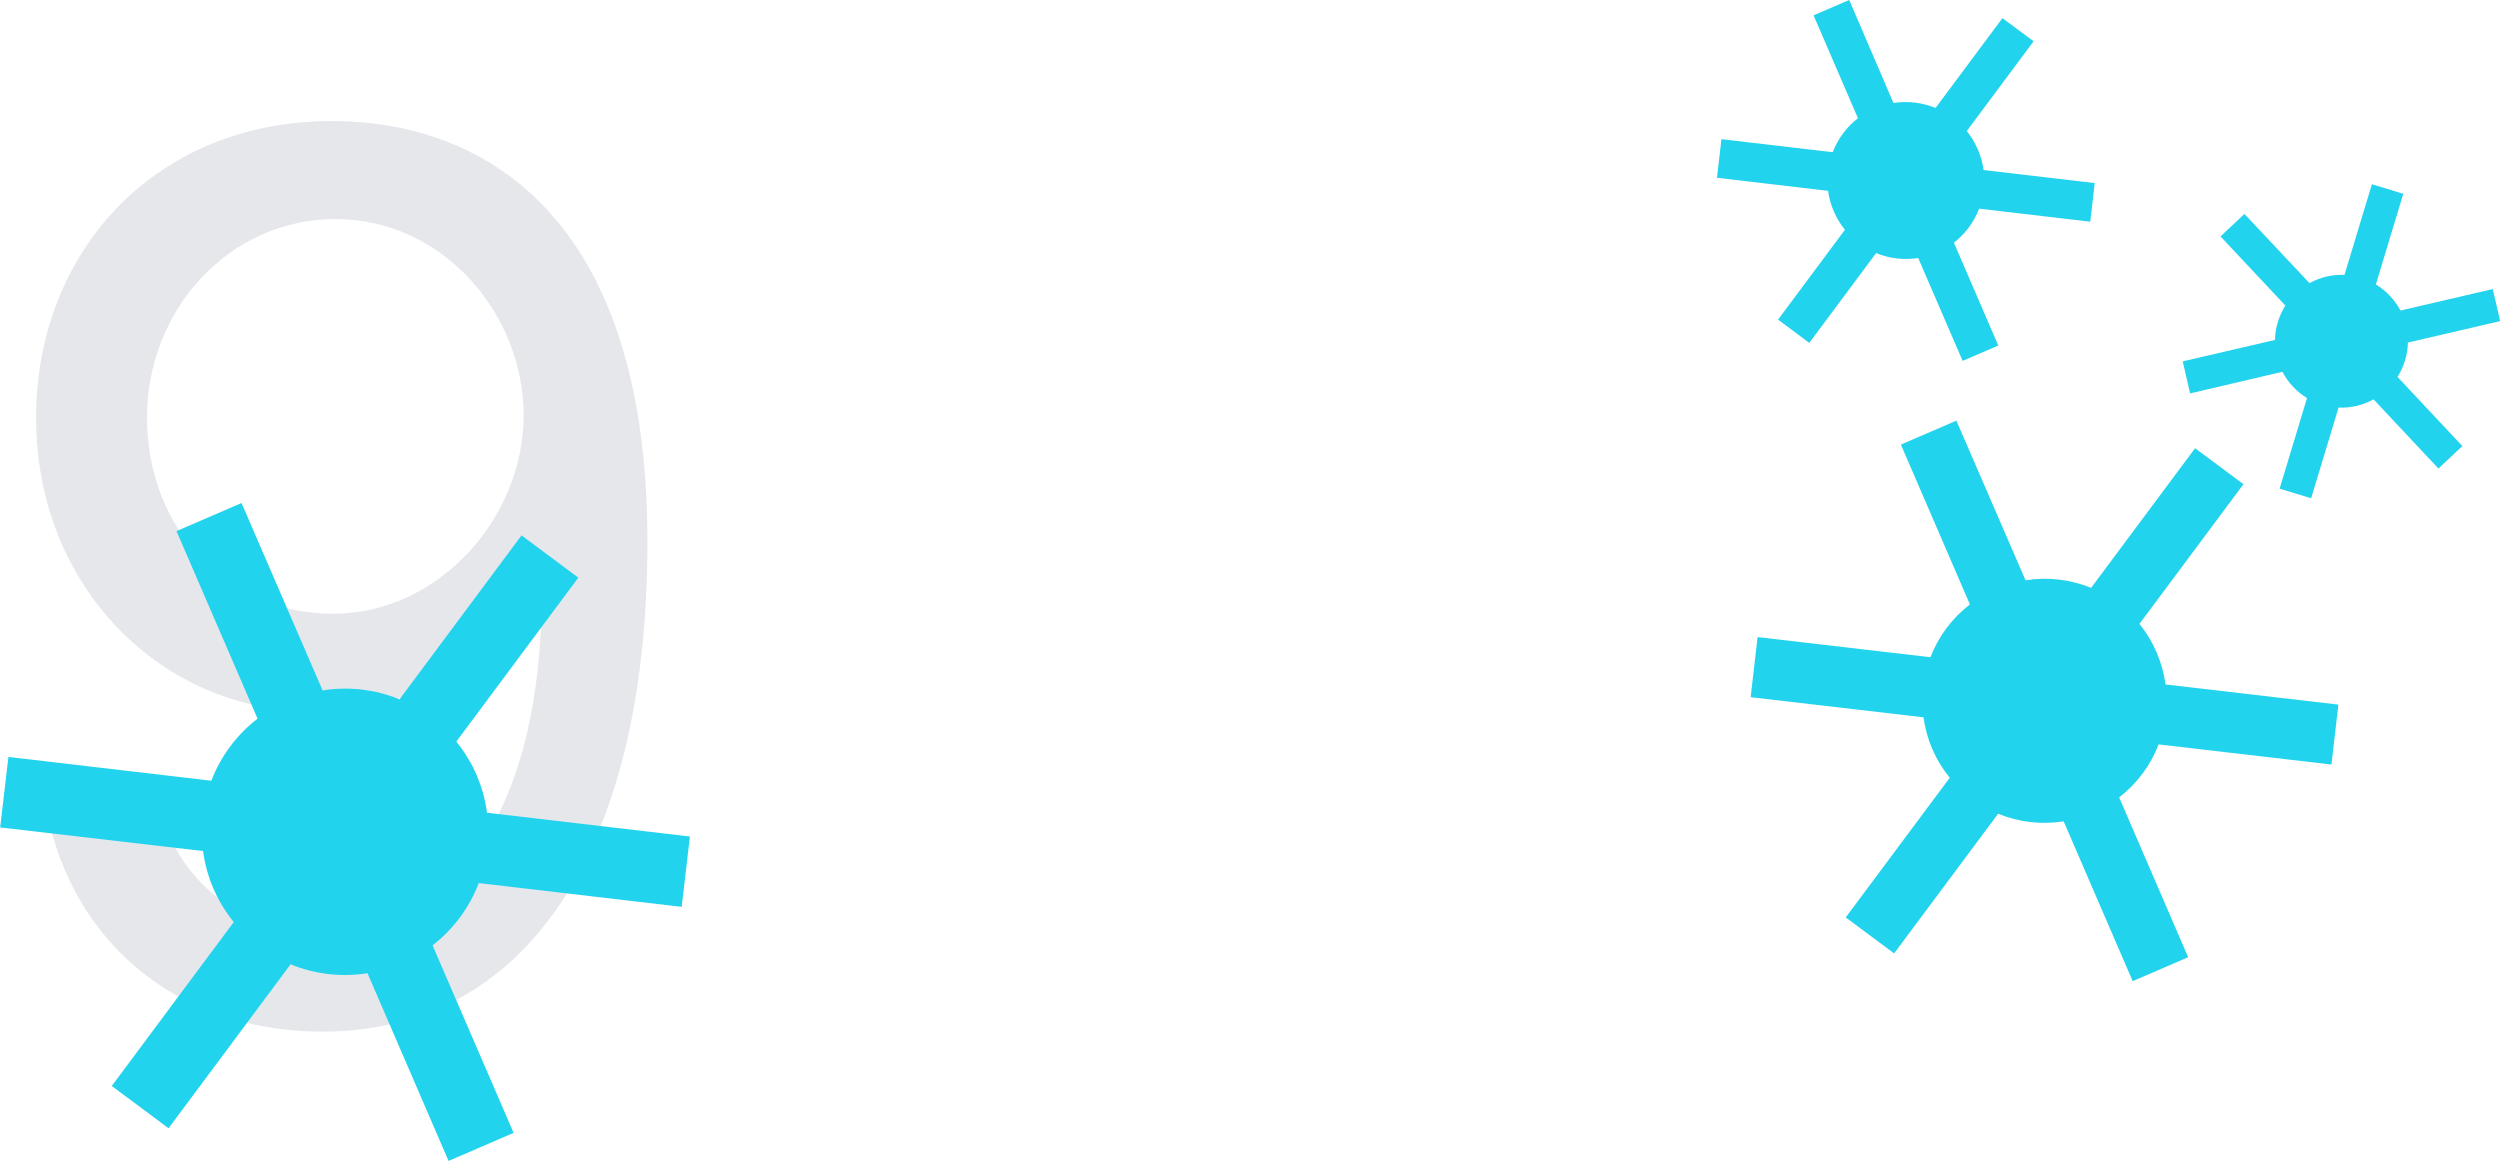
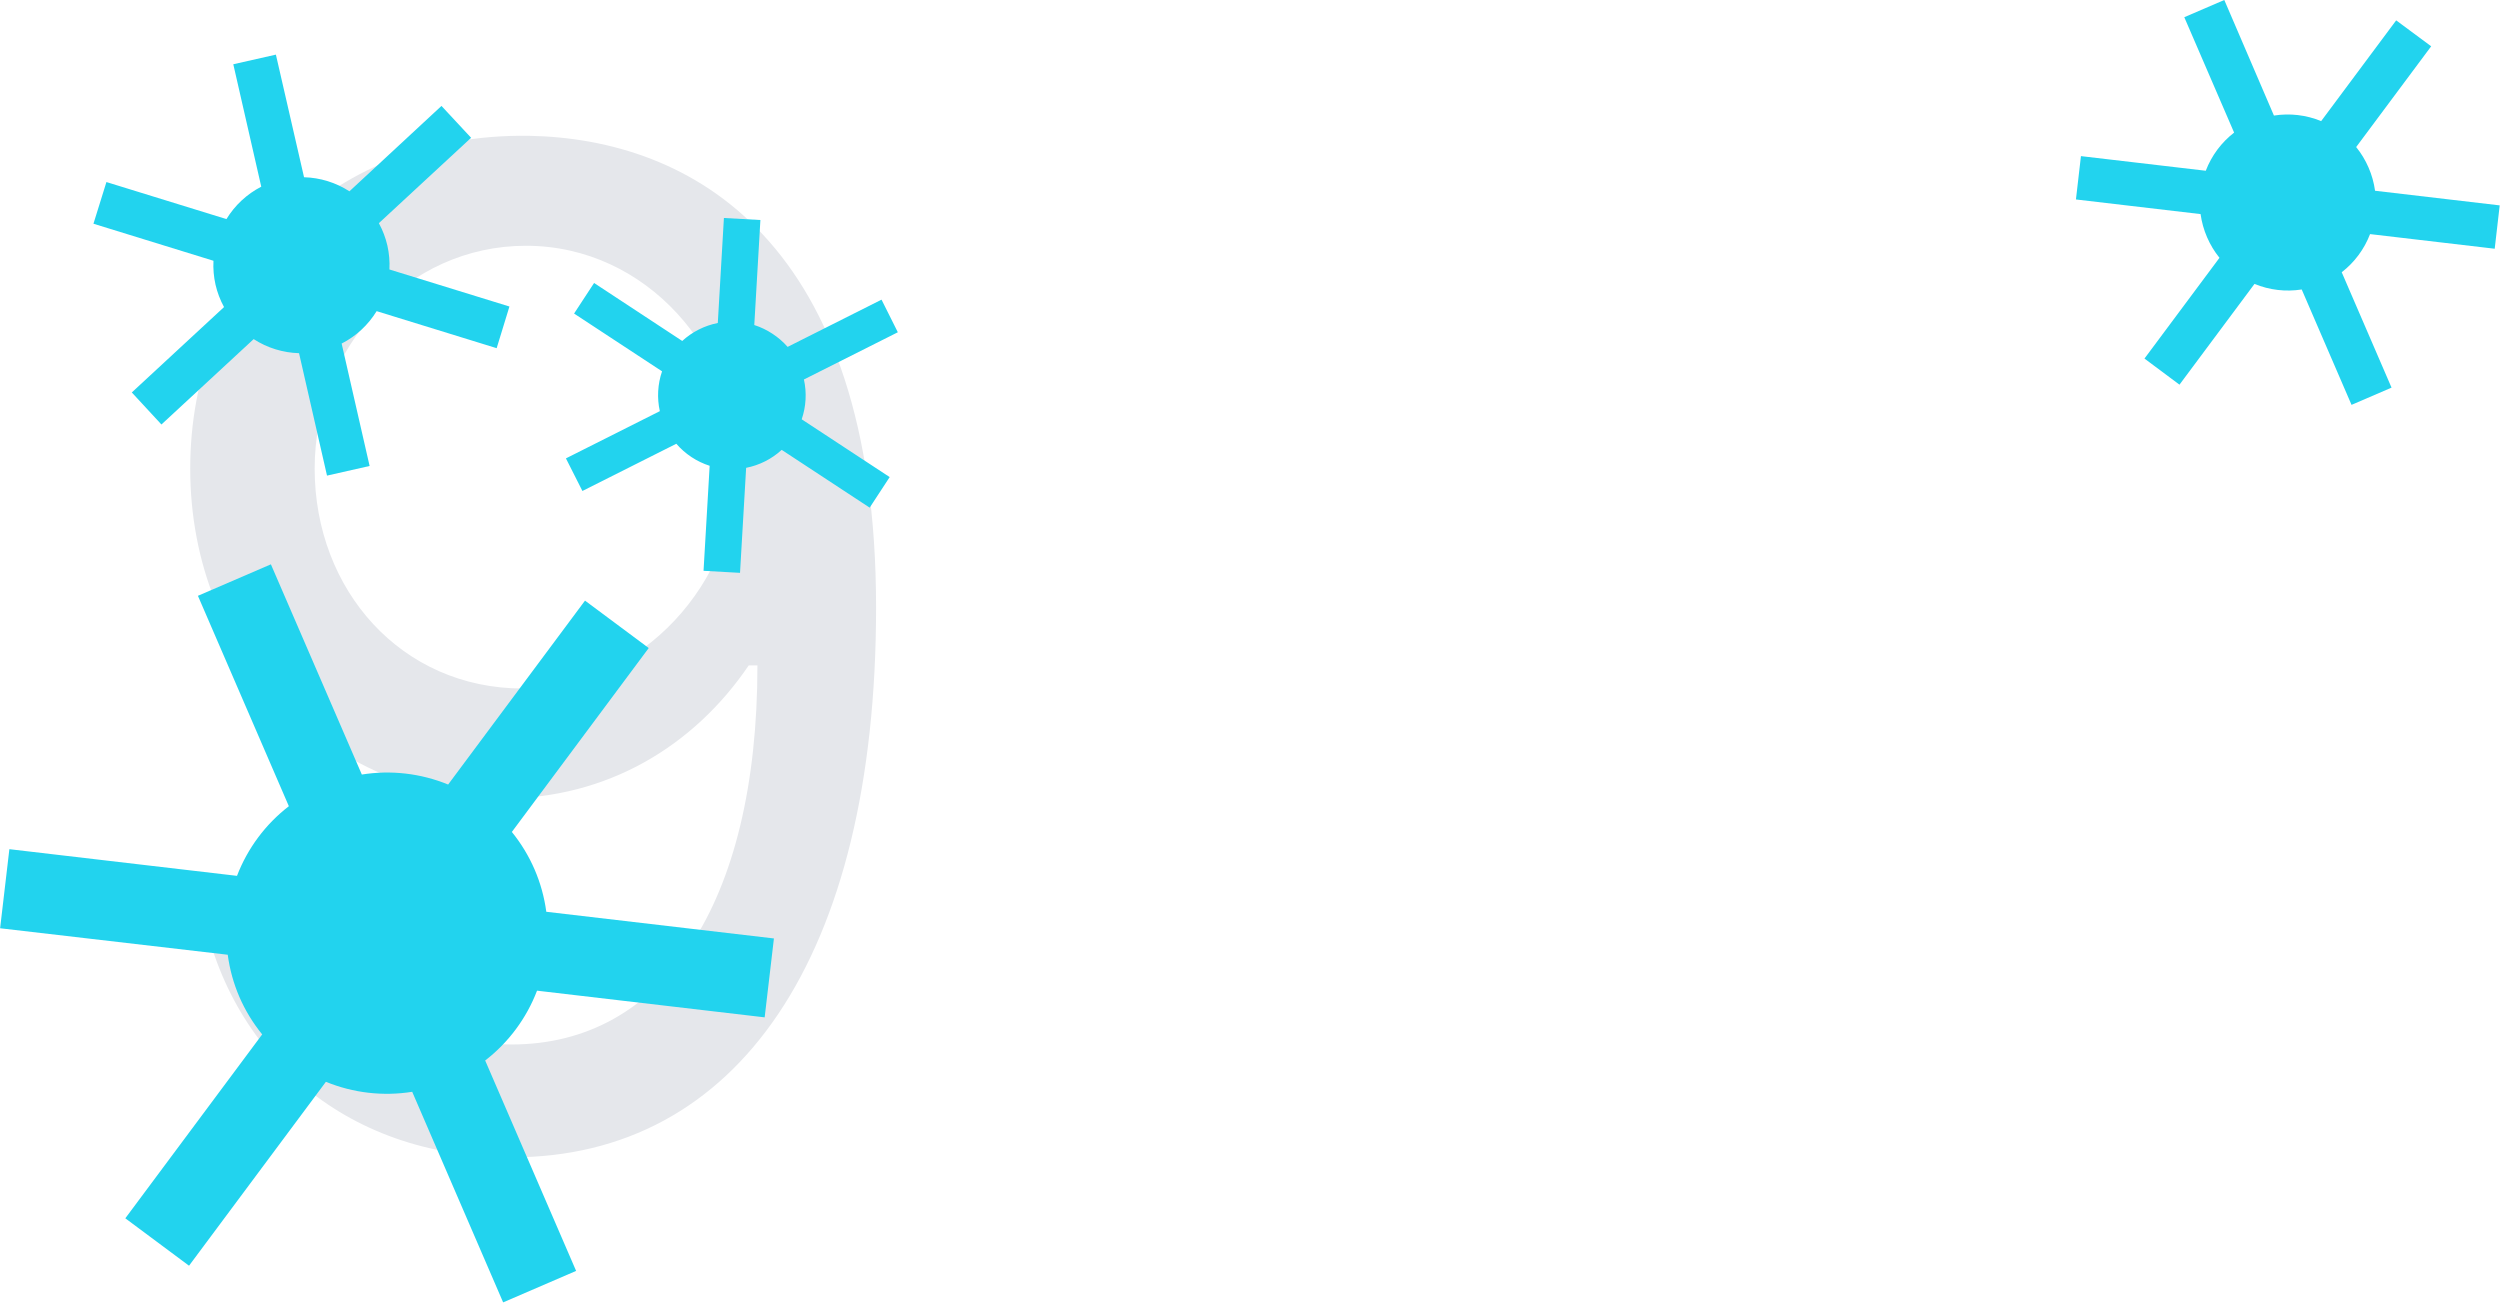
- <svg xmlns="http://www.w3.org/2000/svg" width="57.231" height="26.588" viewBox="0 0 15.142 7.035" version="1.1" id="svg1">
+ <svg xmlns="http://www.w3.org/2000/svg" width="51.015" height="26.588" viewBox="0 0 13.498 7.035" version="1.1" id="svg1">
  <defs id="defs1" />
-   <g id="layer1" transform="translate(-89.76244,-64.92305)">
+   <g id="layer1" transform="translate(-88.9535,-64.92305)">
    <text xml:space="preserve" style="font-size:7.375px;line-height:1.2;font-family:Inter;-inkscape-font-specification:Inter;text-align:center;writing-mode:lr-tb;direction:ltr;text-anchor:middle;fill:#e5e7eb;fill-opacity:1;stroke:none;stroke-width:1.323;stroke-linecap:square;stroke-linejoin:round" x="97.015" y="71.093" id="order_label">
      <tspan id="tspan60" style="font-weight:normal;fill:#e5e7eb;fill-opacity:1;stroke-width:1.323" x="97.015" y="71.093">9</tspan>
    </text>
-     <path id="path2" style="fill:#22d3ee;stroke-width:0.152;stroke-linejoin:round" d="m 91.225,67.97 -0.394,0.17 0.491,1.136 a 0.868,0.868 0 0 0 -0.28,0.376 l -1.229,-0.144 -0.05,0.427 1.229,0.143 a 0.868,0.868 0 0 0 0.063,0.228 0.868,0.868 0 0 0 0.123,0.202 l -0.739,0.993 0.344,0.256 0.739,-0.993 a 0.868,0.868 0 0 0 0.466,0.054 l 0.491,1.137 0.394,-0.17 -0.491,-1.136 a 0.868,0.868 0 0 0 0.28,-0.377 l 1.229,0.144 0.05,-0.426 -1.229,-0.144 a 0.868,0.868 0 0 0 -0.063,-0.228 0.868,0.868 0 0 0 -0.123,-0.203 l 0.739,-0.993 -0.344,-0.256 -0.739,0.993 a 0.868,0.868 0 0 0 -0.466,-0.054 z" />
+     <path id="path2" style="fill:#22d3ee;stroke-width:0.152;stroke-linejoin:round" d="m 90.416,67.97 -0.394,0.17 0.491,1.136 a 0.868,0.868 0 0 0 -0.28,0.376 l -1.229,-0.144 -0.05,0.427 1.229,0.143 a 0.868,0.868 0 0 0 0.063,0.228 0.868,0.868 0 0 0 0.123,0.202 l -0.739,0.993 0.344,0.256 0.739,-0.993 a 0.868,0.868 0 0 0 0.466,0.054 l 0.491,1.137 0.394,-0.17 -0.491,-1.136 a 0.868,0.868 0 0 0 0.28,-0.377 l 1.229,0.144 0.05,-0.426 -1.229,-0.144 a 0.868,0.868 0 0 0 -0.063,-0.228 0.868,0.868 0 0 0 -0.123,-0.203 l 0.739,-0.993 -0.344,-0.256 -0.739,0.993 a 0.868,0.868 0 0 0 -0.466,-0.054 z" />
    <path id="path5" style="fill:#22d3ee;stroke-width:0.152;stroke-linejoin:round" d="m 100.963,64.923 -0.216,0.093 0.269,0.623 a 0.475,0.475 0 0 0 -0.153,0.206 l -0.674,-0.079 -0.027,0.234 0.673,0.079 a 0.475,0.475 0 0 0 0.035,0.125 0.475,0.475 0 0 0 0.067,0.111 l -0.405,0.544 0.189,0.141 0.405,-0.544 a 0.475,0.475 0 0 0 0.255,0.03 l 0.269,0.623 0.216,-0.093 -0.269,-0.623 a 0.475,0.475 0 0 0 0.153,-0.206 l 0.673,0.079 0.027,-0.234 -0.673,-0.079 a 0.475,0.475 0 0 0 -0.035,-0.125 0.475,0.475 0 0 0 -0.067,-0.111 l 0.405,-0.544 -0.189,-0.14 -0.405,0.544 a 0.475,0.475 0 0 0 -0.255,-0.03 z" />
-     <path id="path6" style="fill:#22d3ee;stroke-width:0.152;stroke-linejoin:round" d="m 103.357,66.219 -0.145,0.136 0.393,0.419 a 0.402,0.402 0 0 0 -0.063,0.208 l -0.559,0.13 0.045,0.194 0.559,-0.131 a 0.402,0.402 0 0 0 0.064,0.09 0.402,0.402 0 0 0 0.085,0.069 l -0.166,0.549 0.191,0.058 0.166,-0.549 a 0.402,0.402 0 0 0 0.212,-0.05 l 0.393,0.419 0.145,-0.136 -0.393,-0.419 a 0.402,0.402 0 0 0 0.063,-0.208 l 0.559,-0.13 -0.045,-0.194 -0.559,0.13 a 0.402,0.402 0 0 0 -0.064,-0.089 0.402,0.402 0 0 0 -0.085,-0.069 l 0.166,-0.549 -0.19,-0.058 -0.166,0.549 a 0.402,0.402 0 0 0 -0.212,0.05 z" />
-     <path id="path7" style="fill:#22d3ee;stroke-width:0.152;stroke-linejoin:round" d="m 101.612,67.471 -0.336,0.145 0.418,0.968 a 0.739,0.739 0 0 0 -0.239,0.32 l -1.047,-0.122 -0.042,0.364 1.047,0.122 a 0.739,0.739 0 0 0 0.054,0.194 0.739,0.739 0 0 0 0.105,0.172 l -0.63,0.846 0.293,0.218 0.63,-0.846 a 0.739,0.739 0 0 0 0.397,0.046 l 0.418,0.968 0.336,-0.145 -0.418,-0.968 a 0.739,0.739 0 0 0 0.239,-0.321 l 1.047,0.122 0.042,-0.363 -1.047,-0.122 a 0.739,0.739 0 0 0 -0.054,-0.194 0.739,0.739 0 0 0 -0.104,-0.173 l 0.63,-0.846 -0.293,-0.218 -0.63,0.846 a 0.739,0.739 0 0 0 -0.397,-0.046 z" />
+     <path id="path1" style="fill:#22d3ee;stroke-width:0.152;stroke-linejoin:round" d="m 90.443,65.218 -0.23,0.052 0.151,0.661 a 0.475,0.475 0 0 0 -0.188,0.175 l -0.648,-0.2 -0.07,0.225 0.648,0.2 a 0.475,0.475 0 0 0 0.011,0.129 0.475,0.475 0 0 0 0.046,0.121 l -0.498,0.461 0.16,0.173 0.498,-0.461 a 0.475,0.475 0 0 0 0.245,0.076 l 0.151,0.661 0.23,-0.052 -0.151,-0.661 a 0.475,0.475 0 0 0 0.189,-0.175 l 0.648,0.2 0.069,-0.225 -0.648,-0.2 a 0.475,0.475 0 0 0 -0.011,-0.129 0.475,0.475 0 0 0 -0.046,-0.121 l 0.498,-0.461 -0.16,-0.172 -0.497,0.461 a 0.475,0.475 0 0 0 -0.245,-0.076 z" />
+     <path id="path3" style="fill:#22d3ee;stroke-width:0.152;stroke-linejoin:round" d="m 92.161,66.451 -0.108,0.165 0.475,0.312 a 0.398,0.398 0 0 0 -0.012,0.215 l -0.507,0.255 0.089,0.176 0.507,-0.255 a 0.398,0.398 0 0 0 0.082,0.072 0.398,0.398 0 0 0 0.098,0.047 l -0.033,0.567 0.197,0.011 0.033,-0.567 a 0.398,0.398 0 0 0 0.192,-0.097 l 0.475,0.312 0.108,-0.165 -0.475,-0.312 a 0.398,0.398 0 0 0 0.012,-0.215 l 0.507,-0.255 -0.088,-0.176 -0.507,0.255 a 0.398,0.398 0 0 0 -0.082,-0.071 0.398,0.398 0 0 0 -0.098,-0.047 l 0.033,-0.567 -0.197,-0.011 -0.033,0.567 a 0.398,0.398 0 0 0 -0.192,0.097 z" />
  </g>
</svg>
